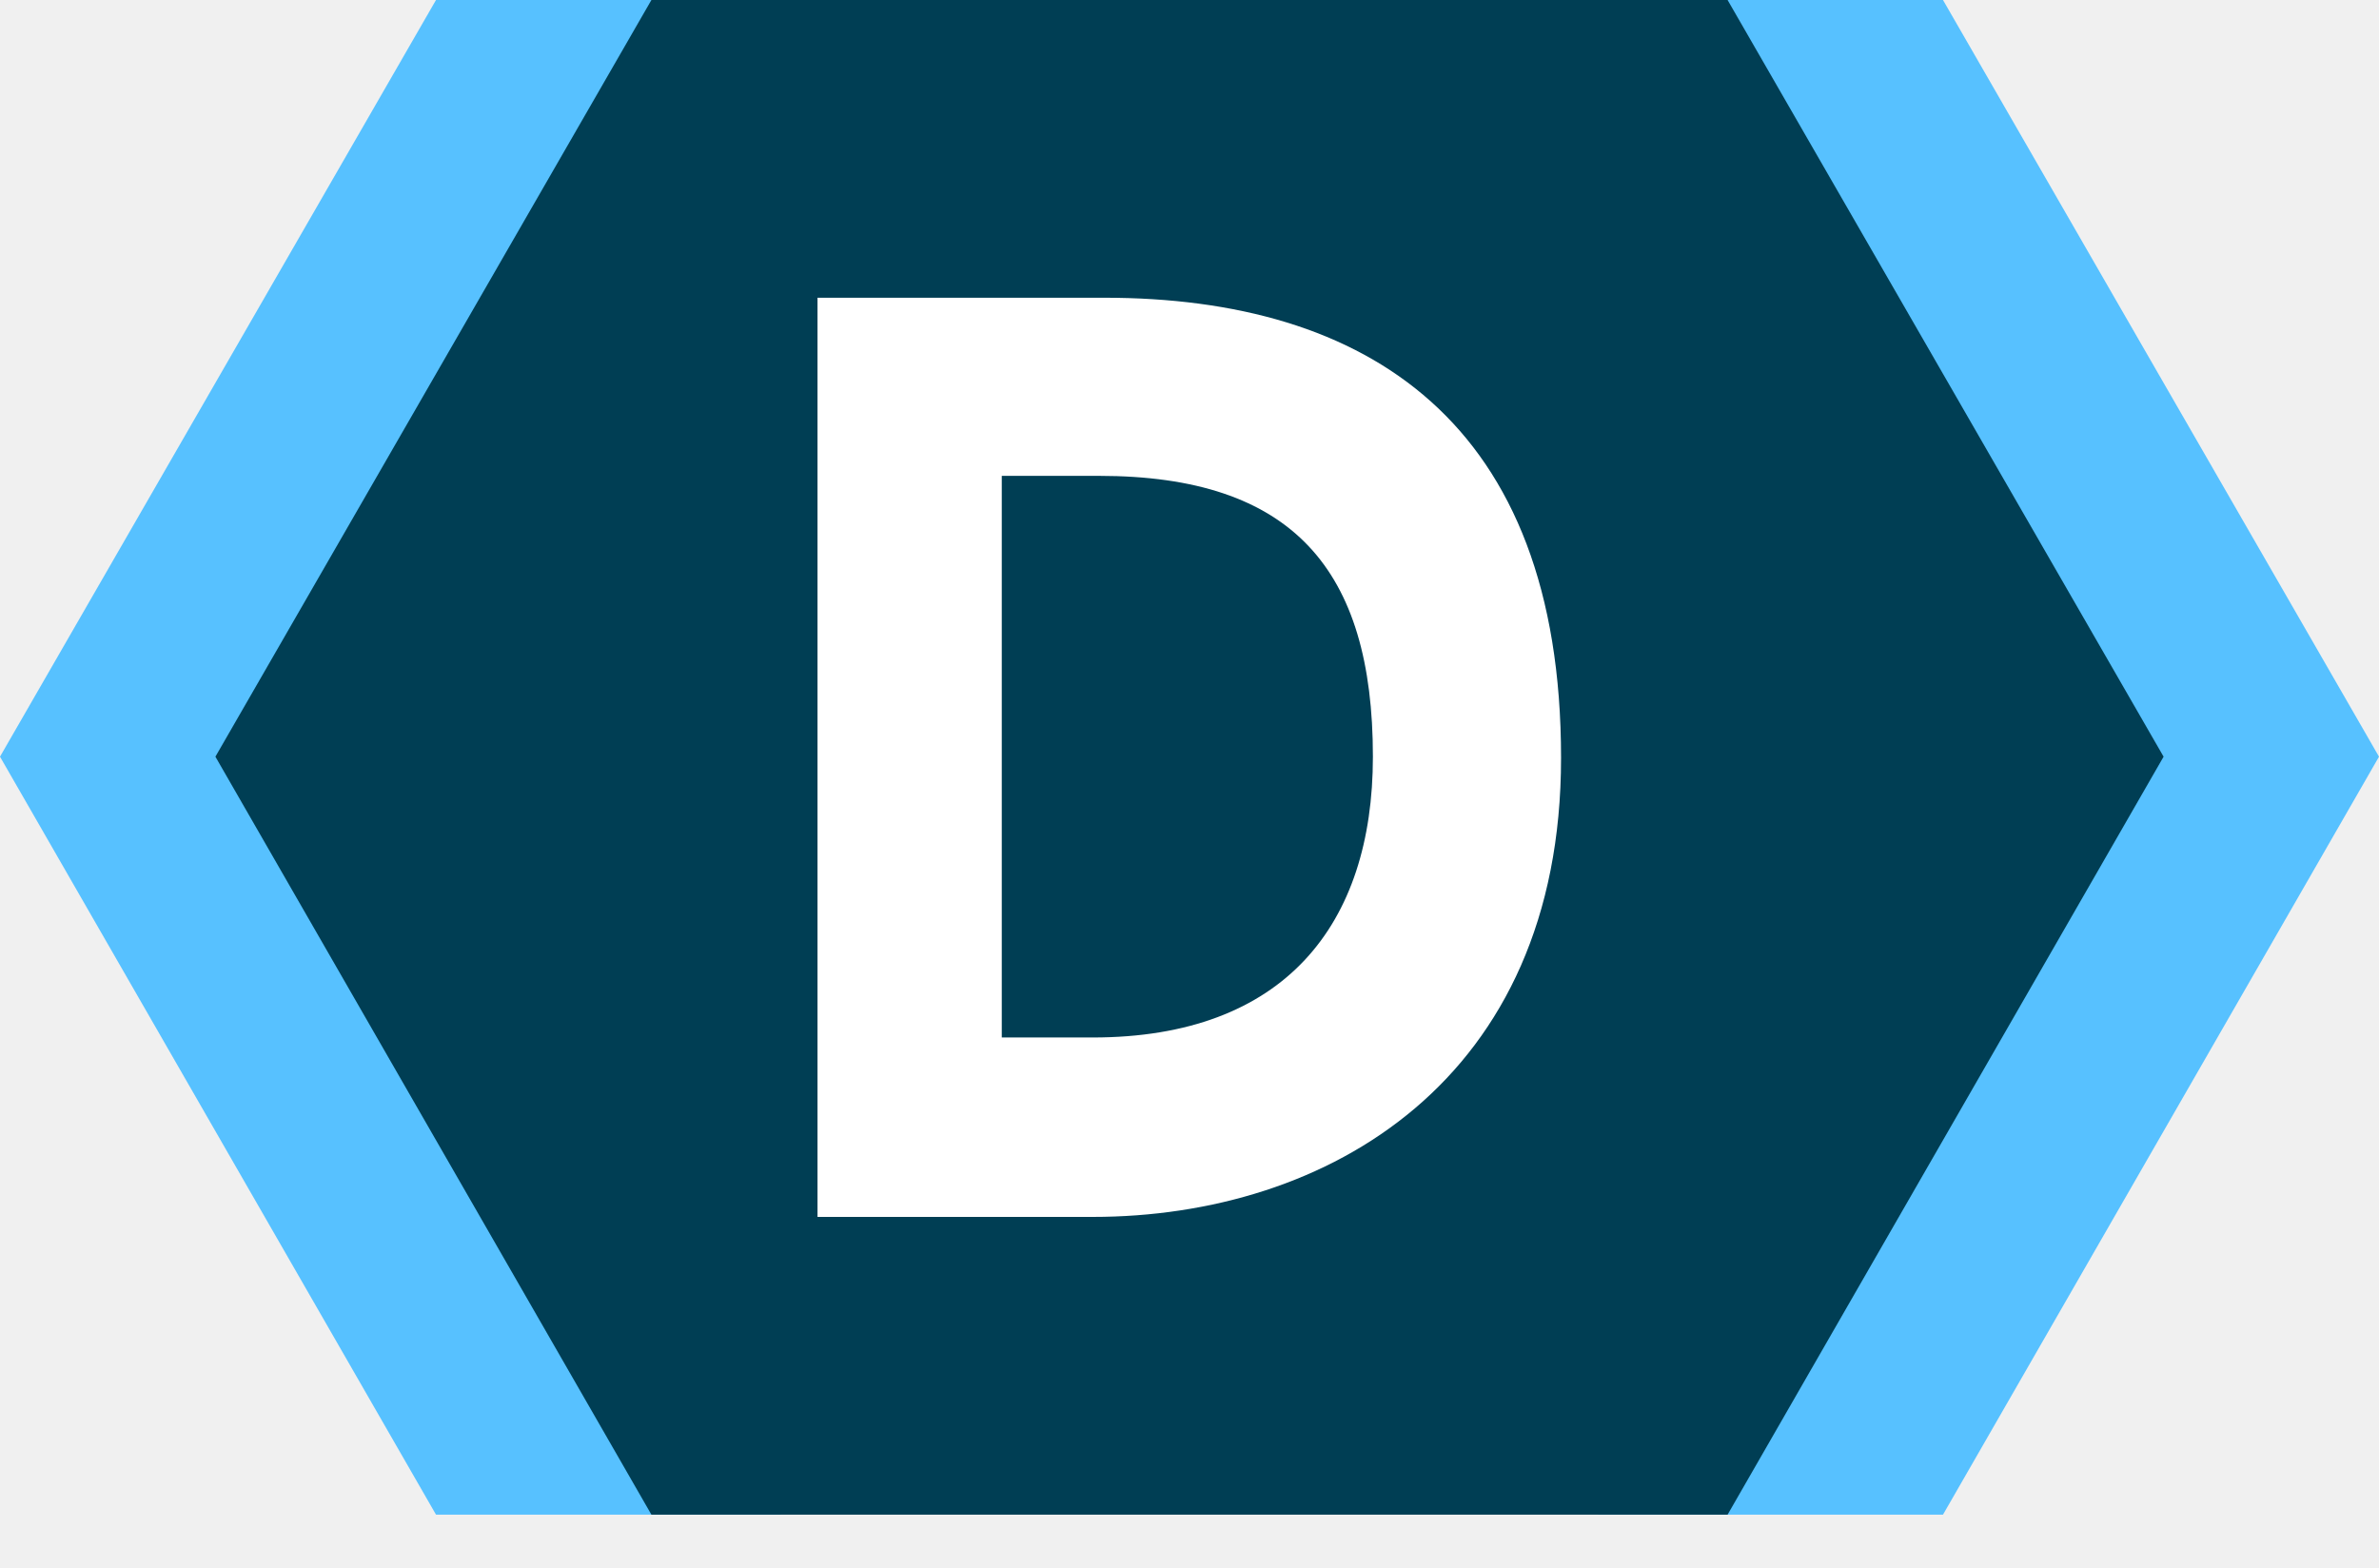
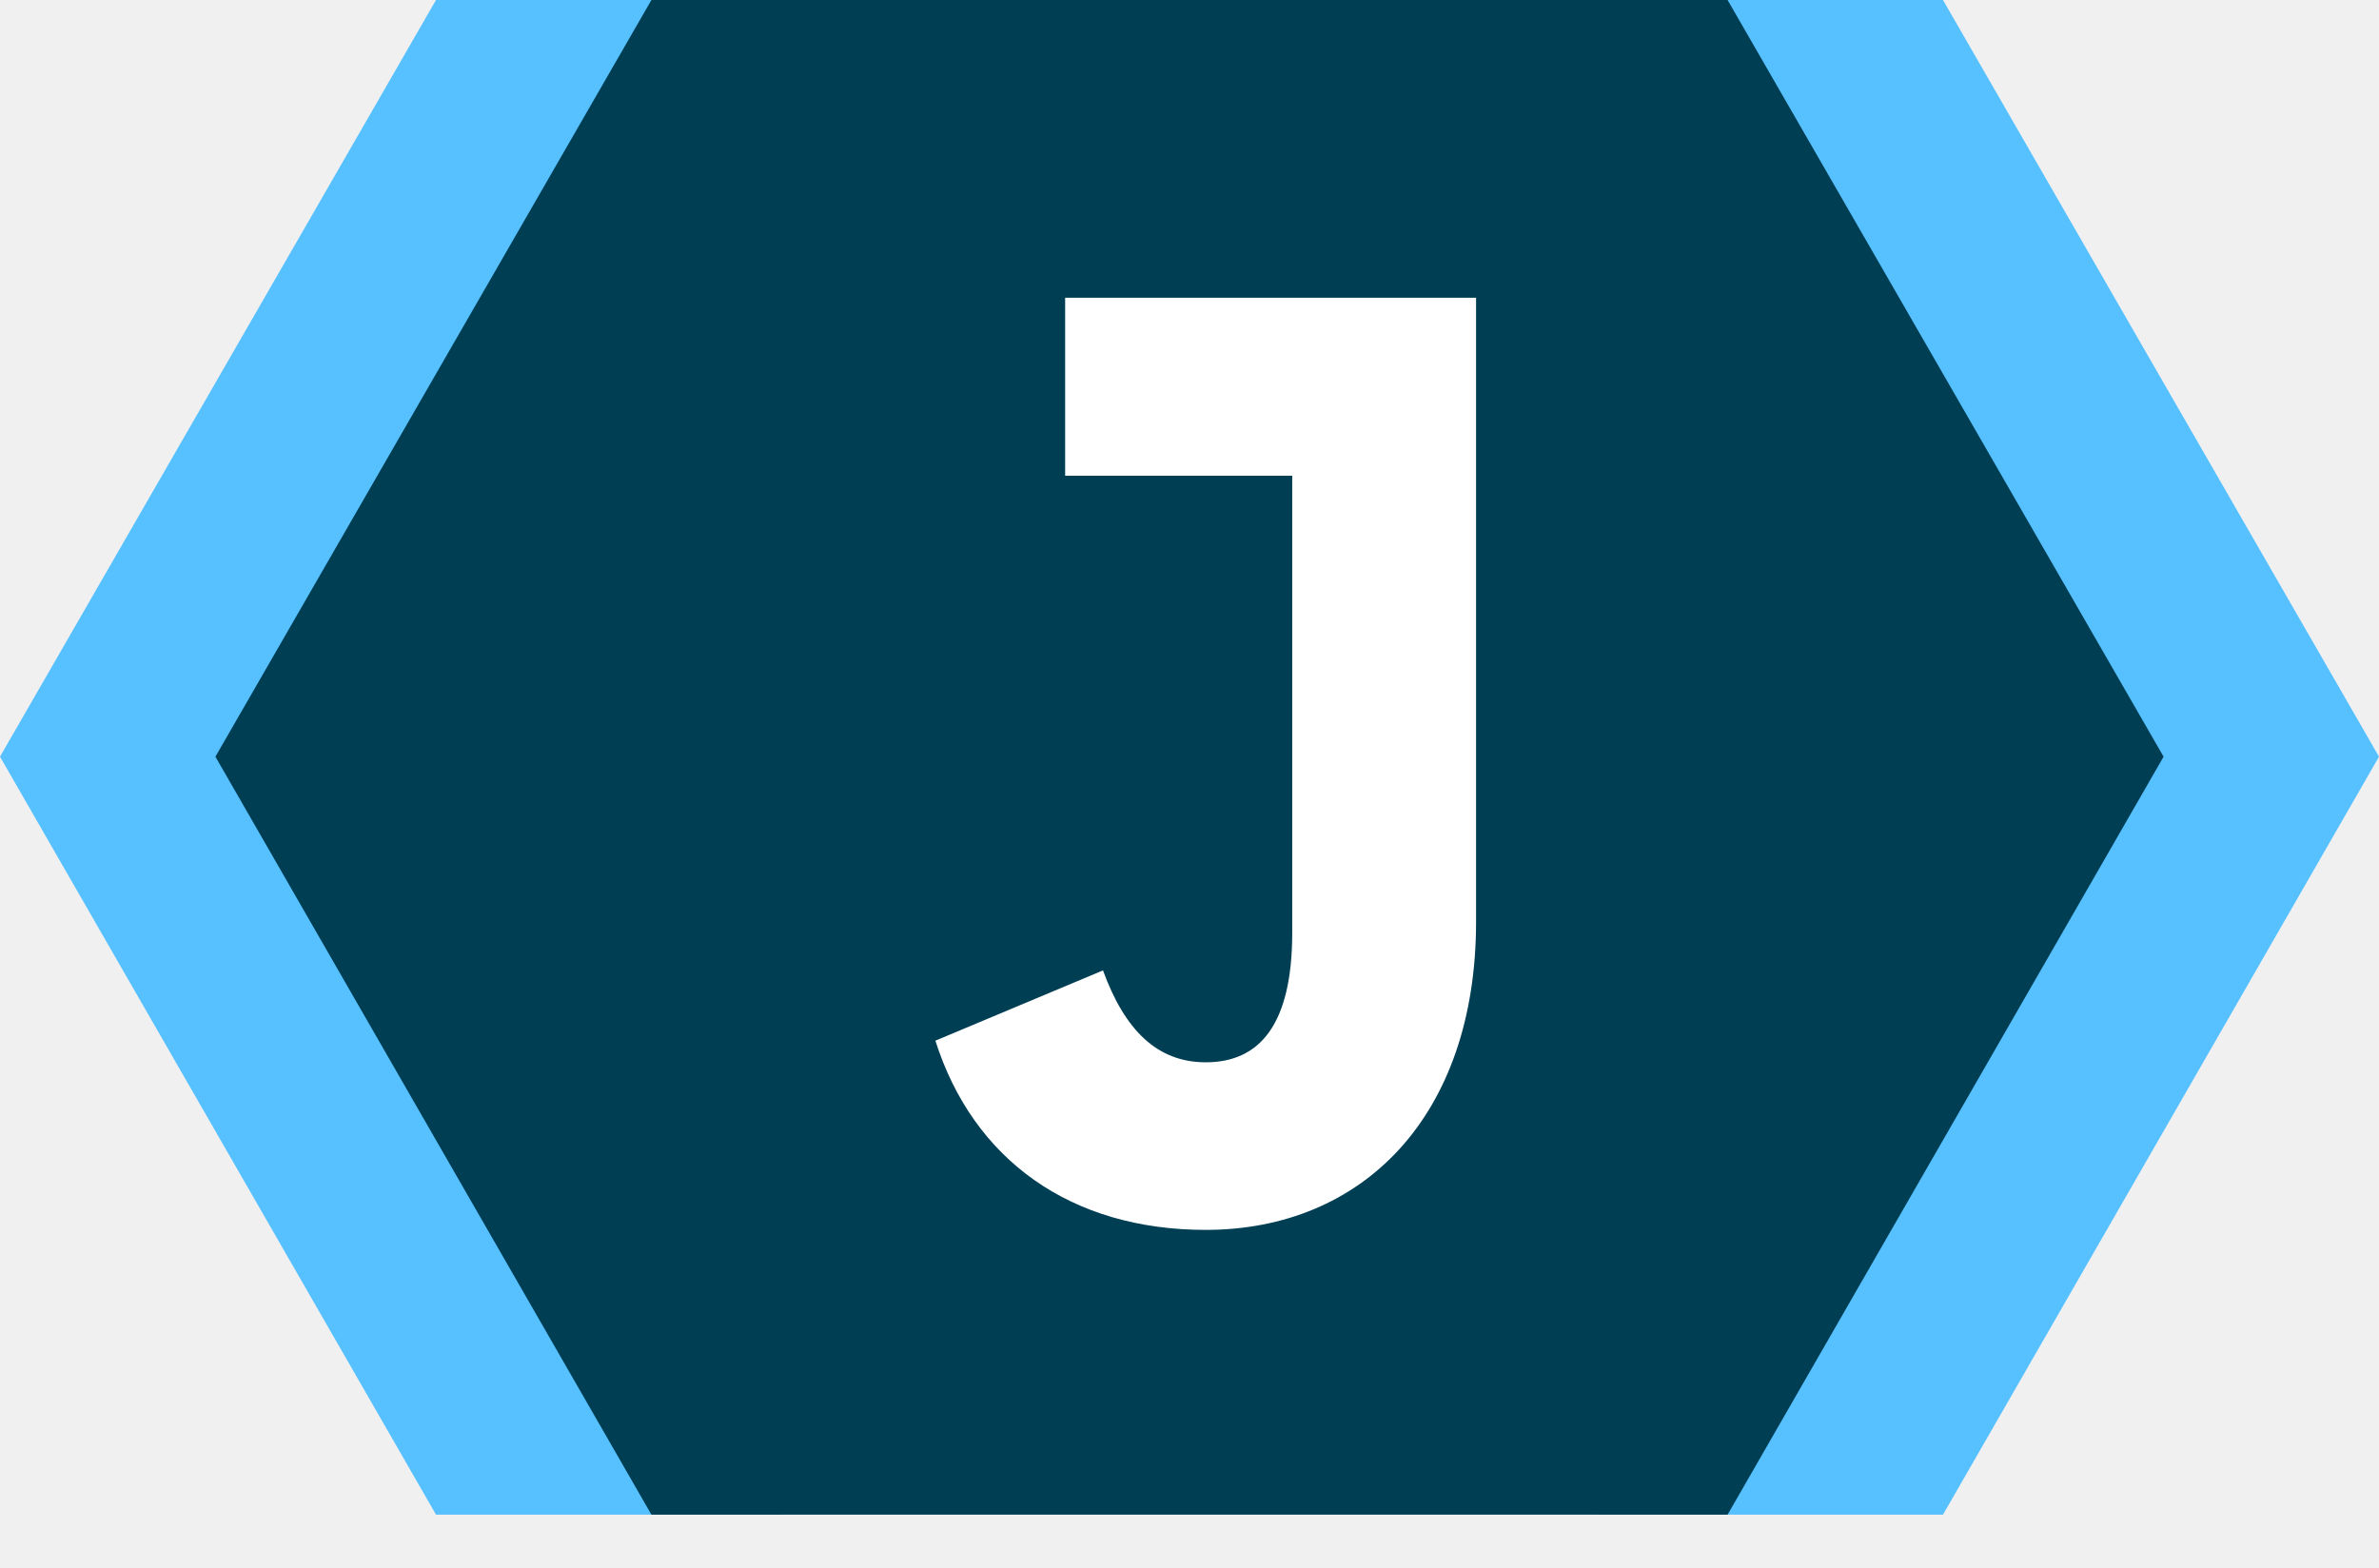
<svg xmlns="http://www.w3.org/2000/svg" width="44px" height="29px" viewBox="0 0 44 29" version="1.1">
  <g id="Symbols" stroke="none" stroke-width="1" fill="none" fill-rule="evenodd">
    <g id="layout/site-header-mobile-minilogo" transform="translate(-54, -14)" fill-rule="nonzero">
      <g id="devpost-logo" transform="translate(54, 14)">
        <polygon id="Shape" fill="#57C1FF" points="35.936 1.47437618e-13 29.552 1.47437618e-13 37.616 13.997 29.552 28.018 35.936 28.018 44 13.997" />
        <polygon id="Shape" fill="#57C1FF" points="8.064 0 14.448 0 6.384 13.997 14.448 28.018 8.064 28.018 0 13.997" />
        <polygon id="Shape" fill="#003E54" points="12.048 28.018 3.984 13.997 12.048 0 31.952 0 40.016 13.997 31.952 28.018" />
-         <g id="Group" transform="translate(15.12, 5.050398)" fill="#FFFFFF">
-           <path d="M5.088,17.46 L0,17.46 L0,0.457 L5.304,0.457 C10.152,0.457 13.752,2.742 13.752,8.97 C13.752,14.935 9.432,17.46 5.088,17.46 Z M5.208,3.752 L3.408,3.752 L3.408,14.141 L5.088,14.141 C8.64,14.141 10.272,12.049 10.272,8.946 C10.272,5.483 8.784,3.752 5.208,3.752 Z" id="Shape" />
+         <g id="Group" transform="translate(17.300, 5.050398)" fill="#FFFFFF">
+           <path d="M2.4,0.457 L10,0.457 L10,12 C10,15.6 7.9,17.7 5,17.7 C2.5,17.7 0.7,16.4 0,14.2 L3.1,12.9 C3.5,14 4.1,14.6 5,14.6 C6,14.6 6.6,13.9 6.6,12.2 L6.6,3.75 L2.4,3.75 Z" id="J" />
        </g>
      </g>
    </g>
  </g>
</svg>
